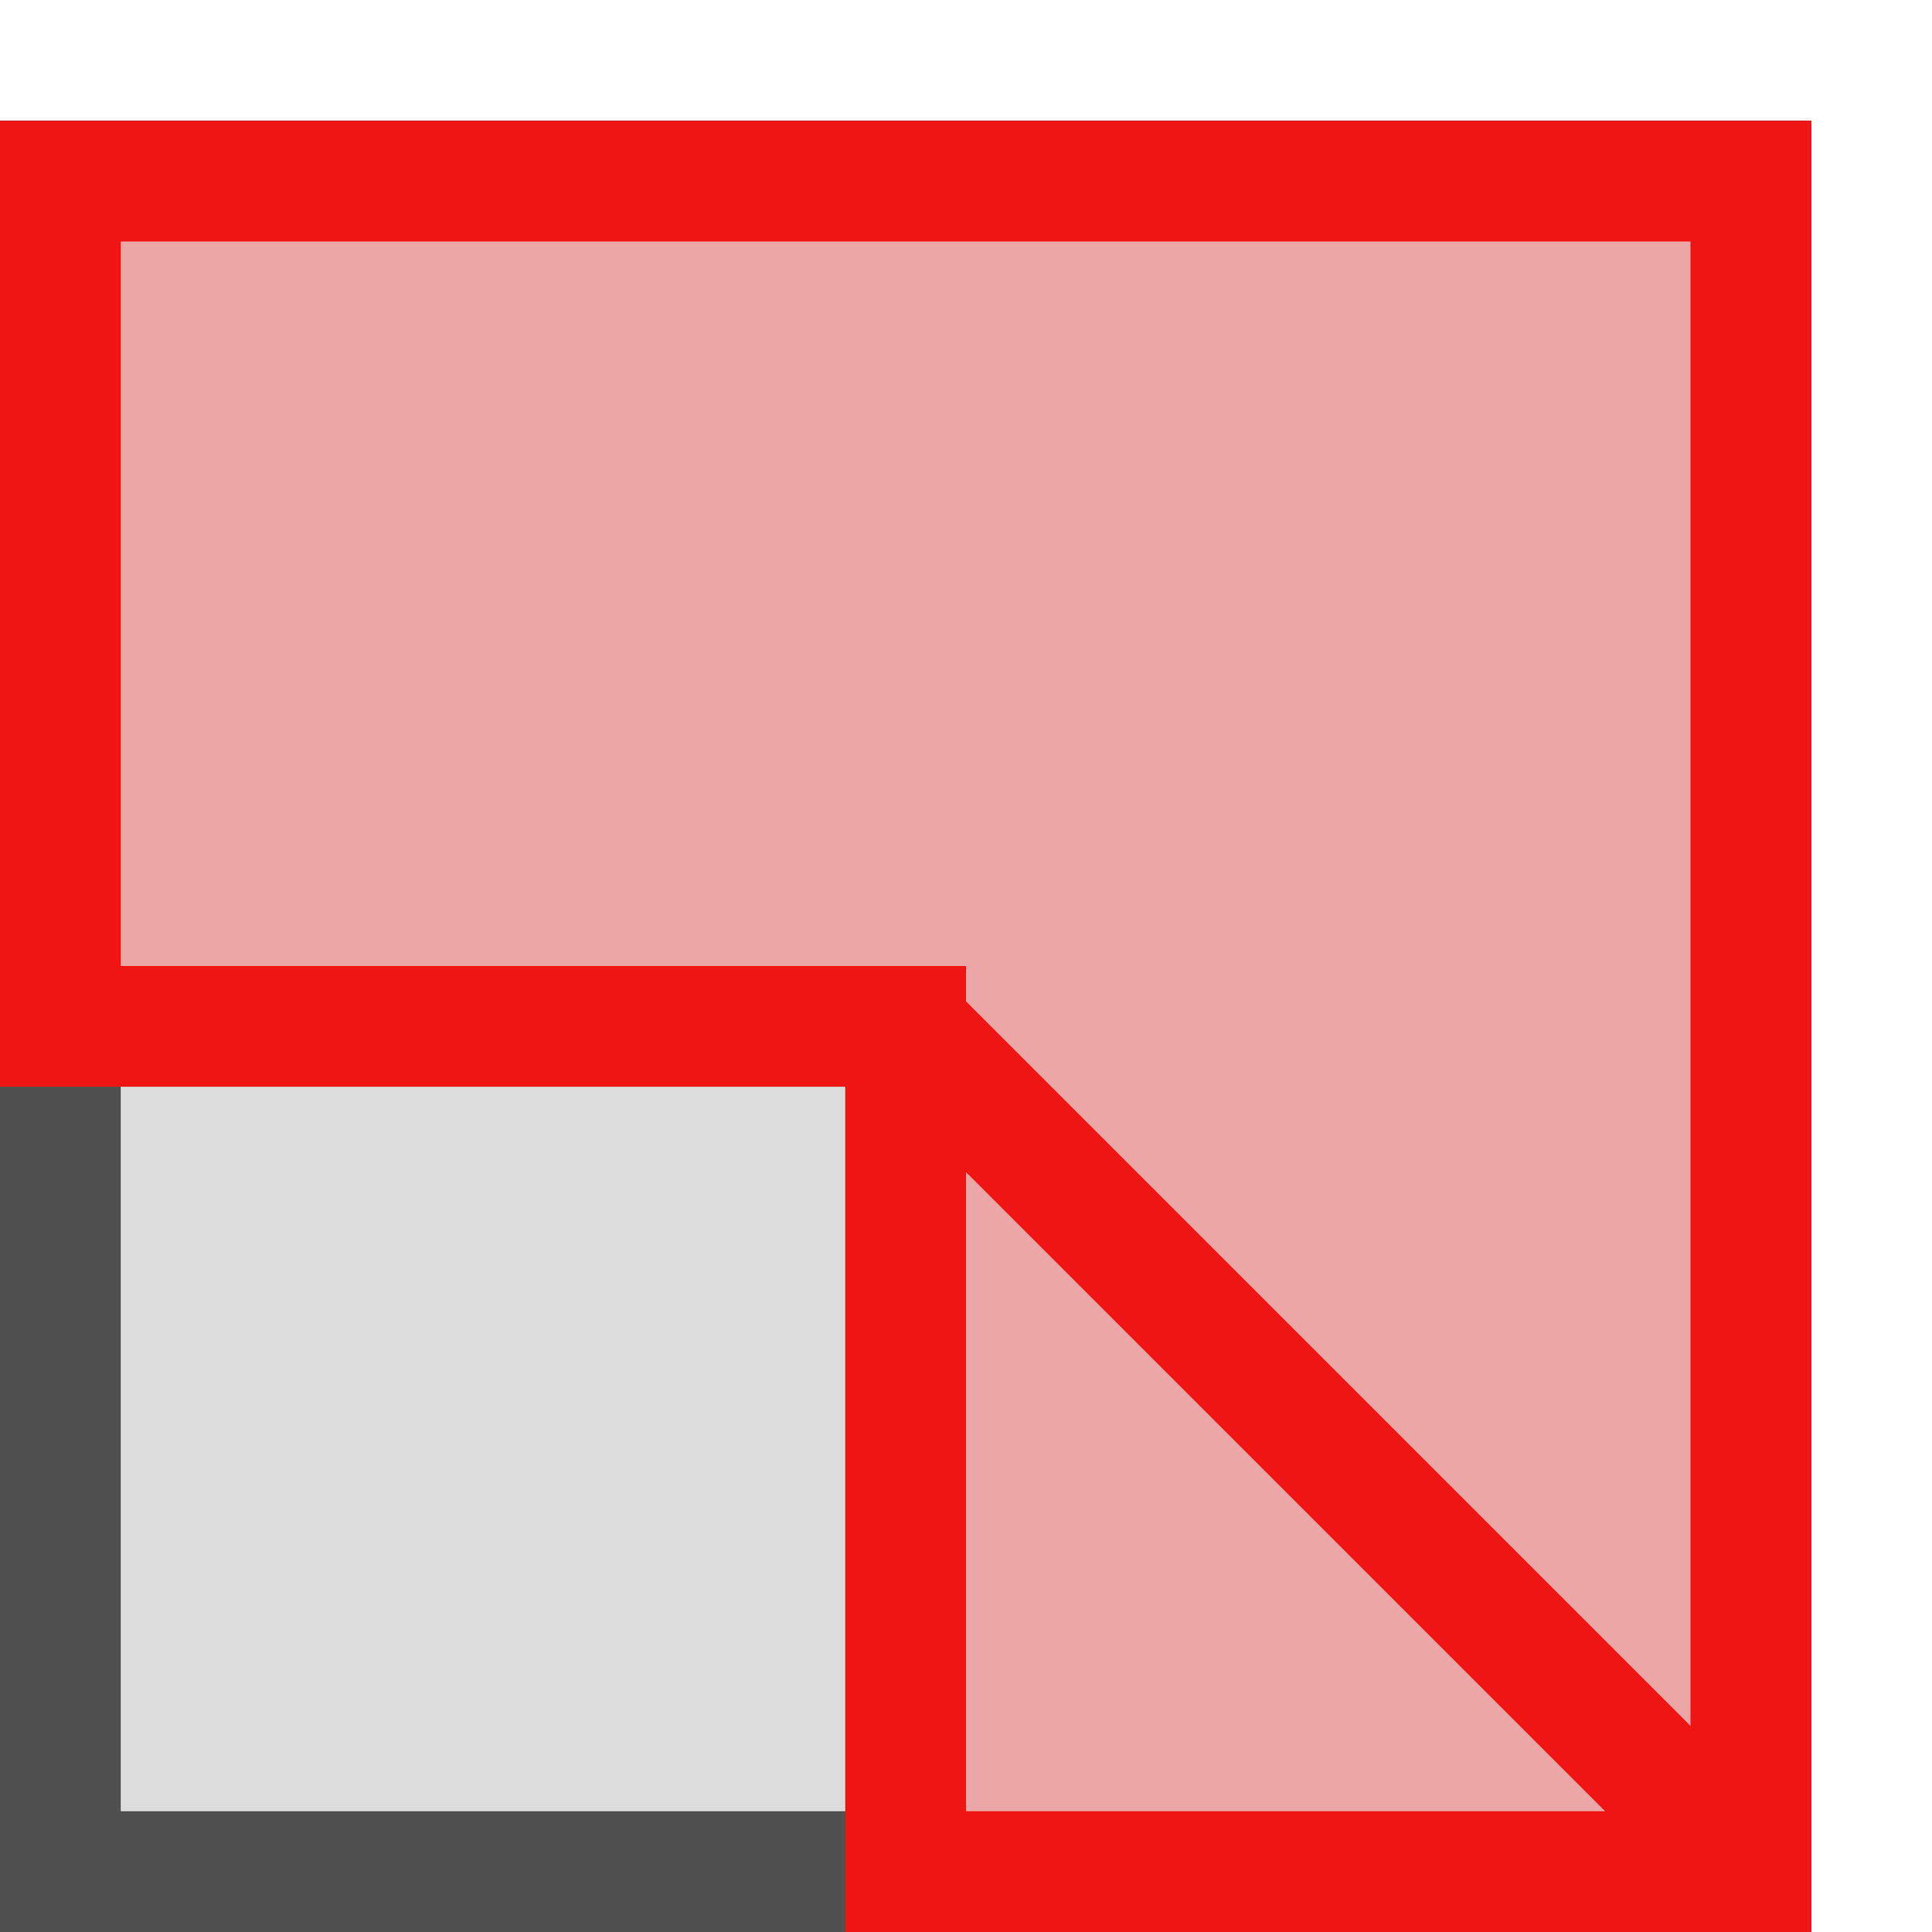
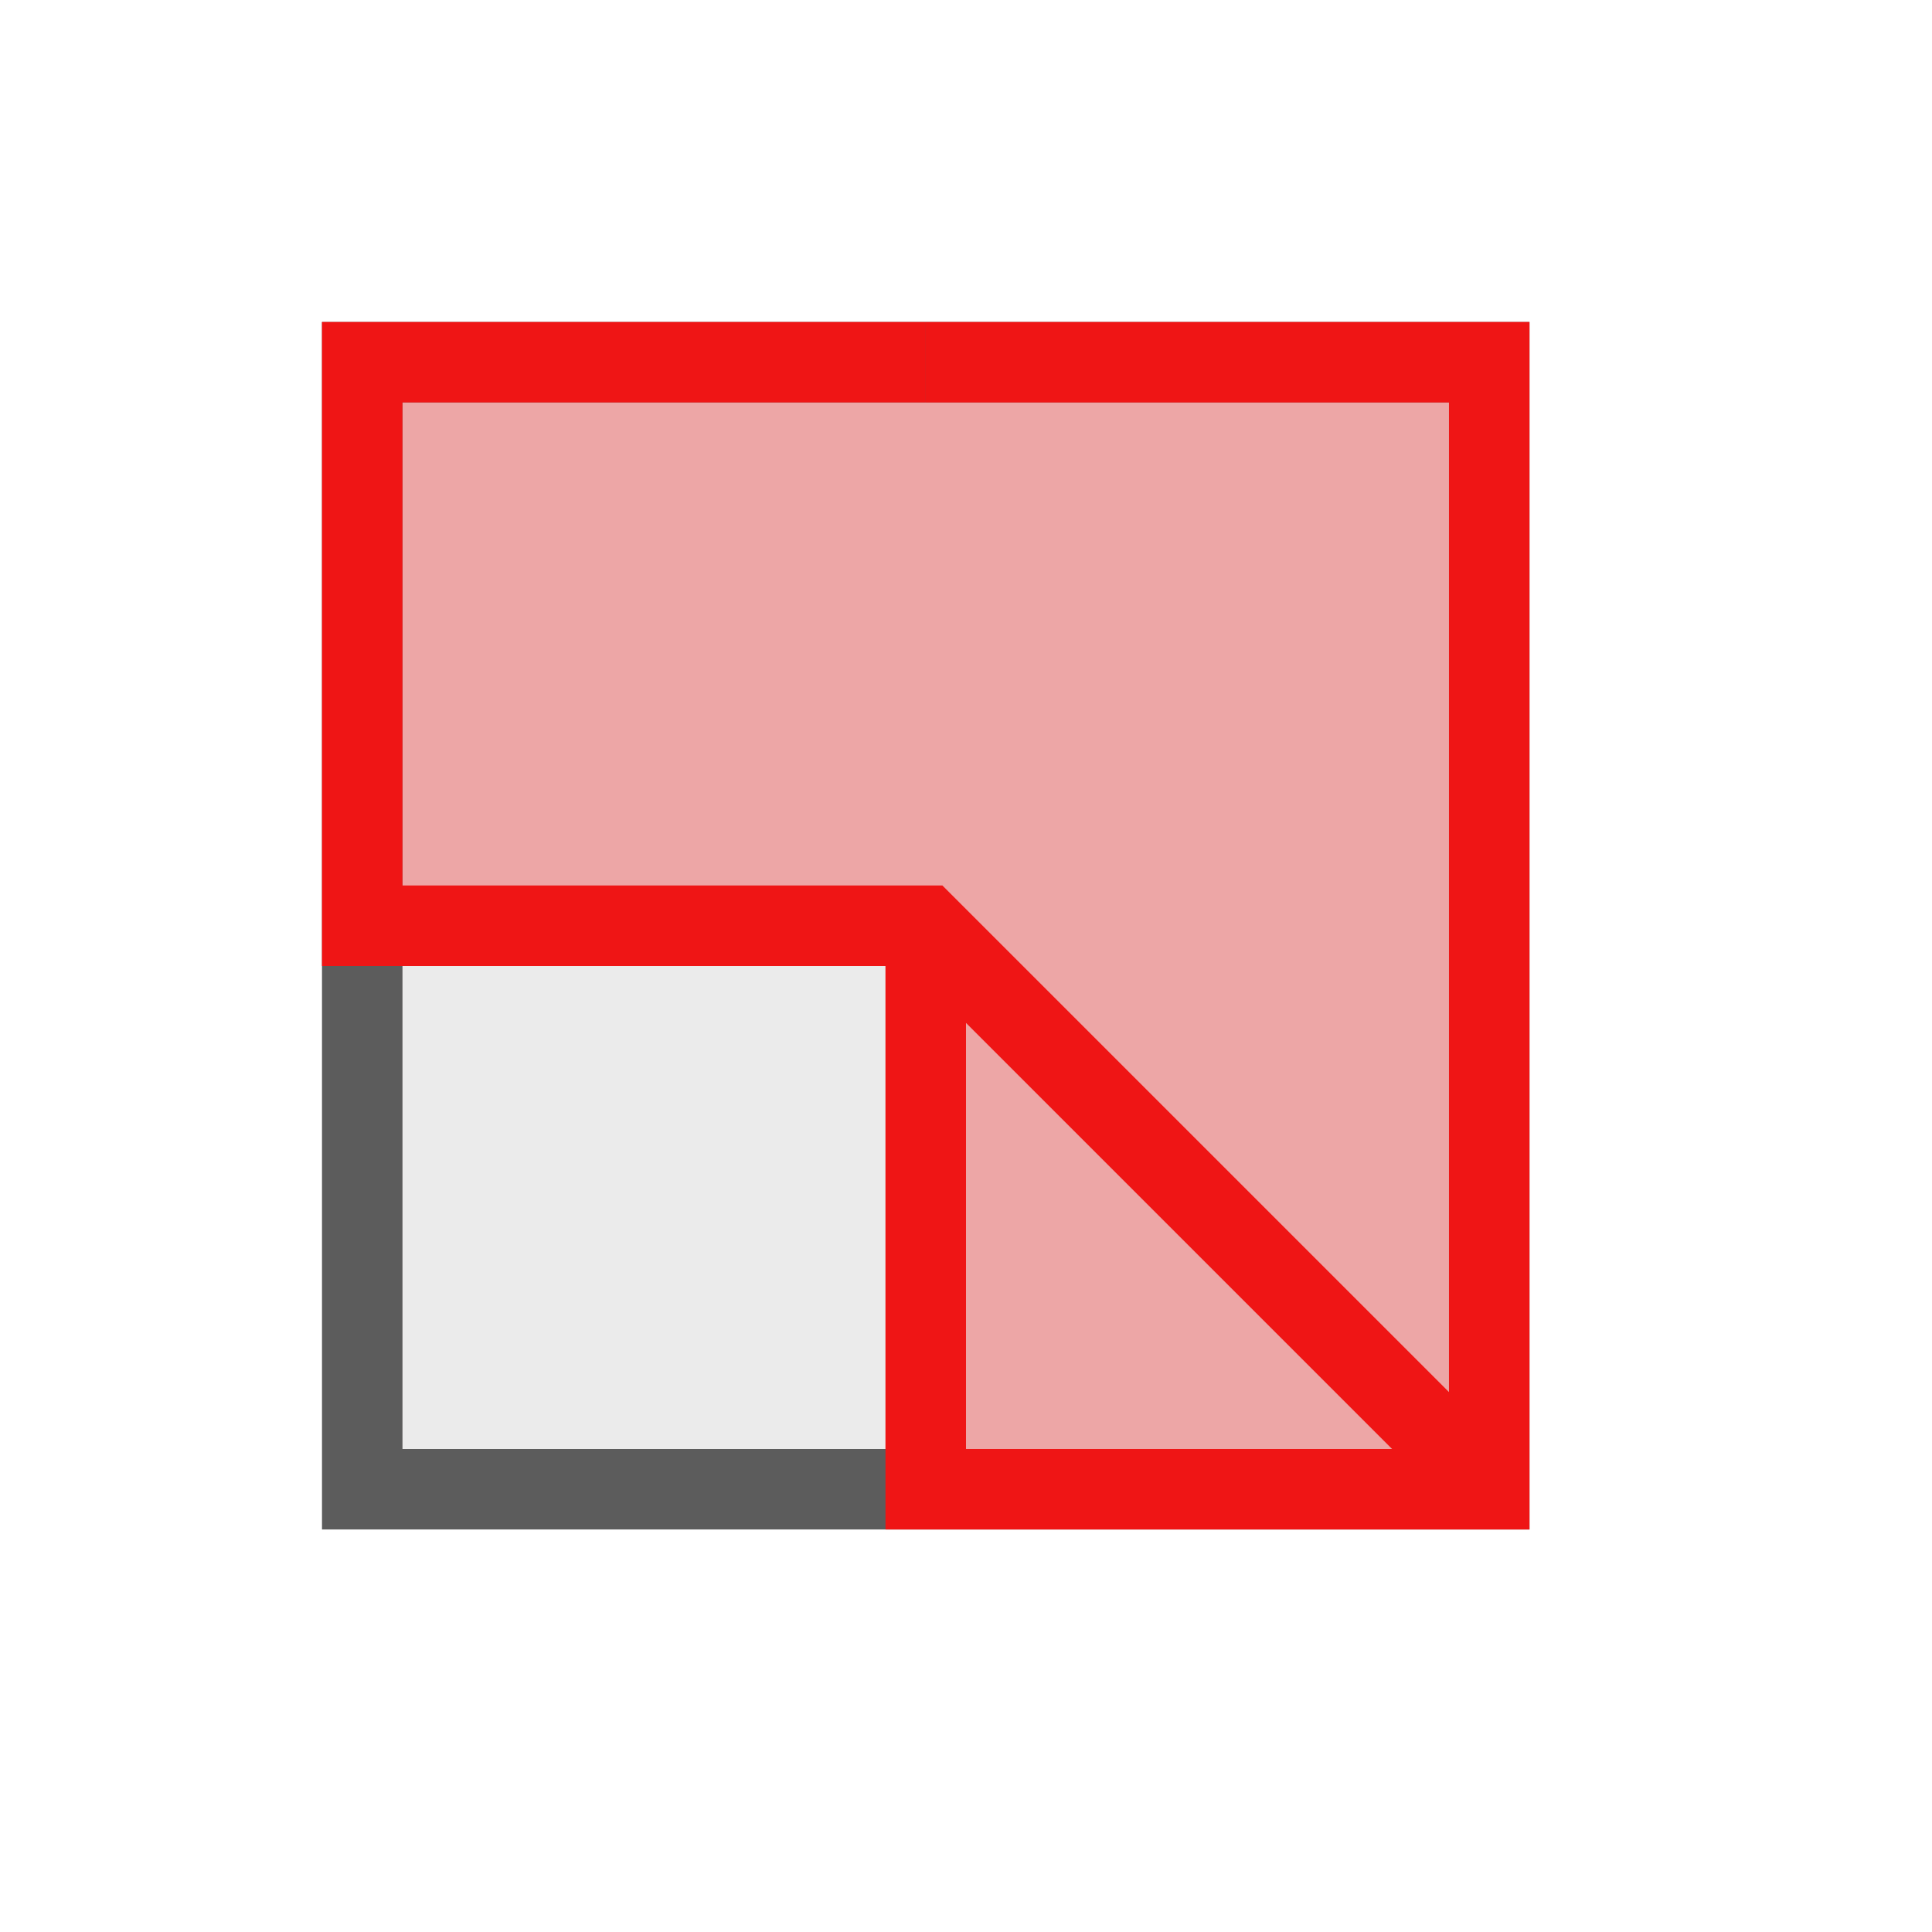
- <svg xmlns="http://www.w3.org/2000/svg" version="1.1" id="svg2985" x="0px" y="0px" viewBox="0 0 16 16" style="enable-background:new 0 0 16 16;" xml:space="preserve">
-   <style type="text/css">
- 	.st0{fill:#DCDCDC;stroke:#505050;}
- 	.st1{fill:#EDA6A6;stroke:#EF1515;}
- </style>
-   <rect id="rect3763-1-4" x="0.5" y="1.5" class="st0" width="14" height="14" />
-   <polygon class="st1" points="0.5,1.5 14.5,1.5 14.5,15.5 7.5,15.5 7.5,8.5 0.5,8.5 " />
-   <line class="st1" x1="14.5" y1="15.5" x2="7.5" y2="8.5" />
+ <svg xmlns="http://www.w3.org/2000/svg" width="100%" height="100%" viewBox="0 0 24 24" version="1.1" xml:space="preserve" style="fill-rule:evenodd;clip-rule:evenodd;stroke-miterlimit:2;">
+   <g transform="matrix(1,0,0,1,-36,-2)">
+     <g id="Analysis_16" transform="matrix(0.75,0,0,0.75,36,2)">
+       <rect x="0" y="0" width="32" height="32" style="fill:none;" />
+       <g transform="matrix(2.88889,0,0,2.88889,-111.778,-33.7778)">
+         <rect x="41" y="14" width="6" height="6" style="fill:rgb(237,166,166);" />
+       </g>
+       <g transform="matrix(1.33333,0,0,1.33333,-48,-2.66667)">
+         <rect x="41" y="14" width="6" height="6" style="fill:rgb(235,235,235);" />
+       </g>
+       <g transform="matrix(1.33333,0,0,1.33333,-48,-2.66667)">
+         <path d="M55,6L40,6L40,21L55,21L55,6ZM54,7L54,20C54,20 41,20 41,20C41,20 41,7 41,7L54,7Z" style="fill:rgb(92,92,92);" />
+       </g>
+       <g transform="matrix(1.33333,0,0,1.33333,-51.3333,-7.33333)">
+         <path d="M57,24L50,17L43,17L43,10L50,10" style="fill:none;stroke:rgb(239,21,21);stroke-width:1px;" />
+       </g>
+       <g transform="matrix(1.33333,0,0,1.33333,-51.3333,-7.33333)">
+         <path d="M50,10L57,10L57,24L50,24L50,17" style="fill:none;stroke:rgb(239,21,21);stroke-width:1px;" />
+       </g>
+     </g>
+   </g>
</svg>
